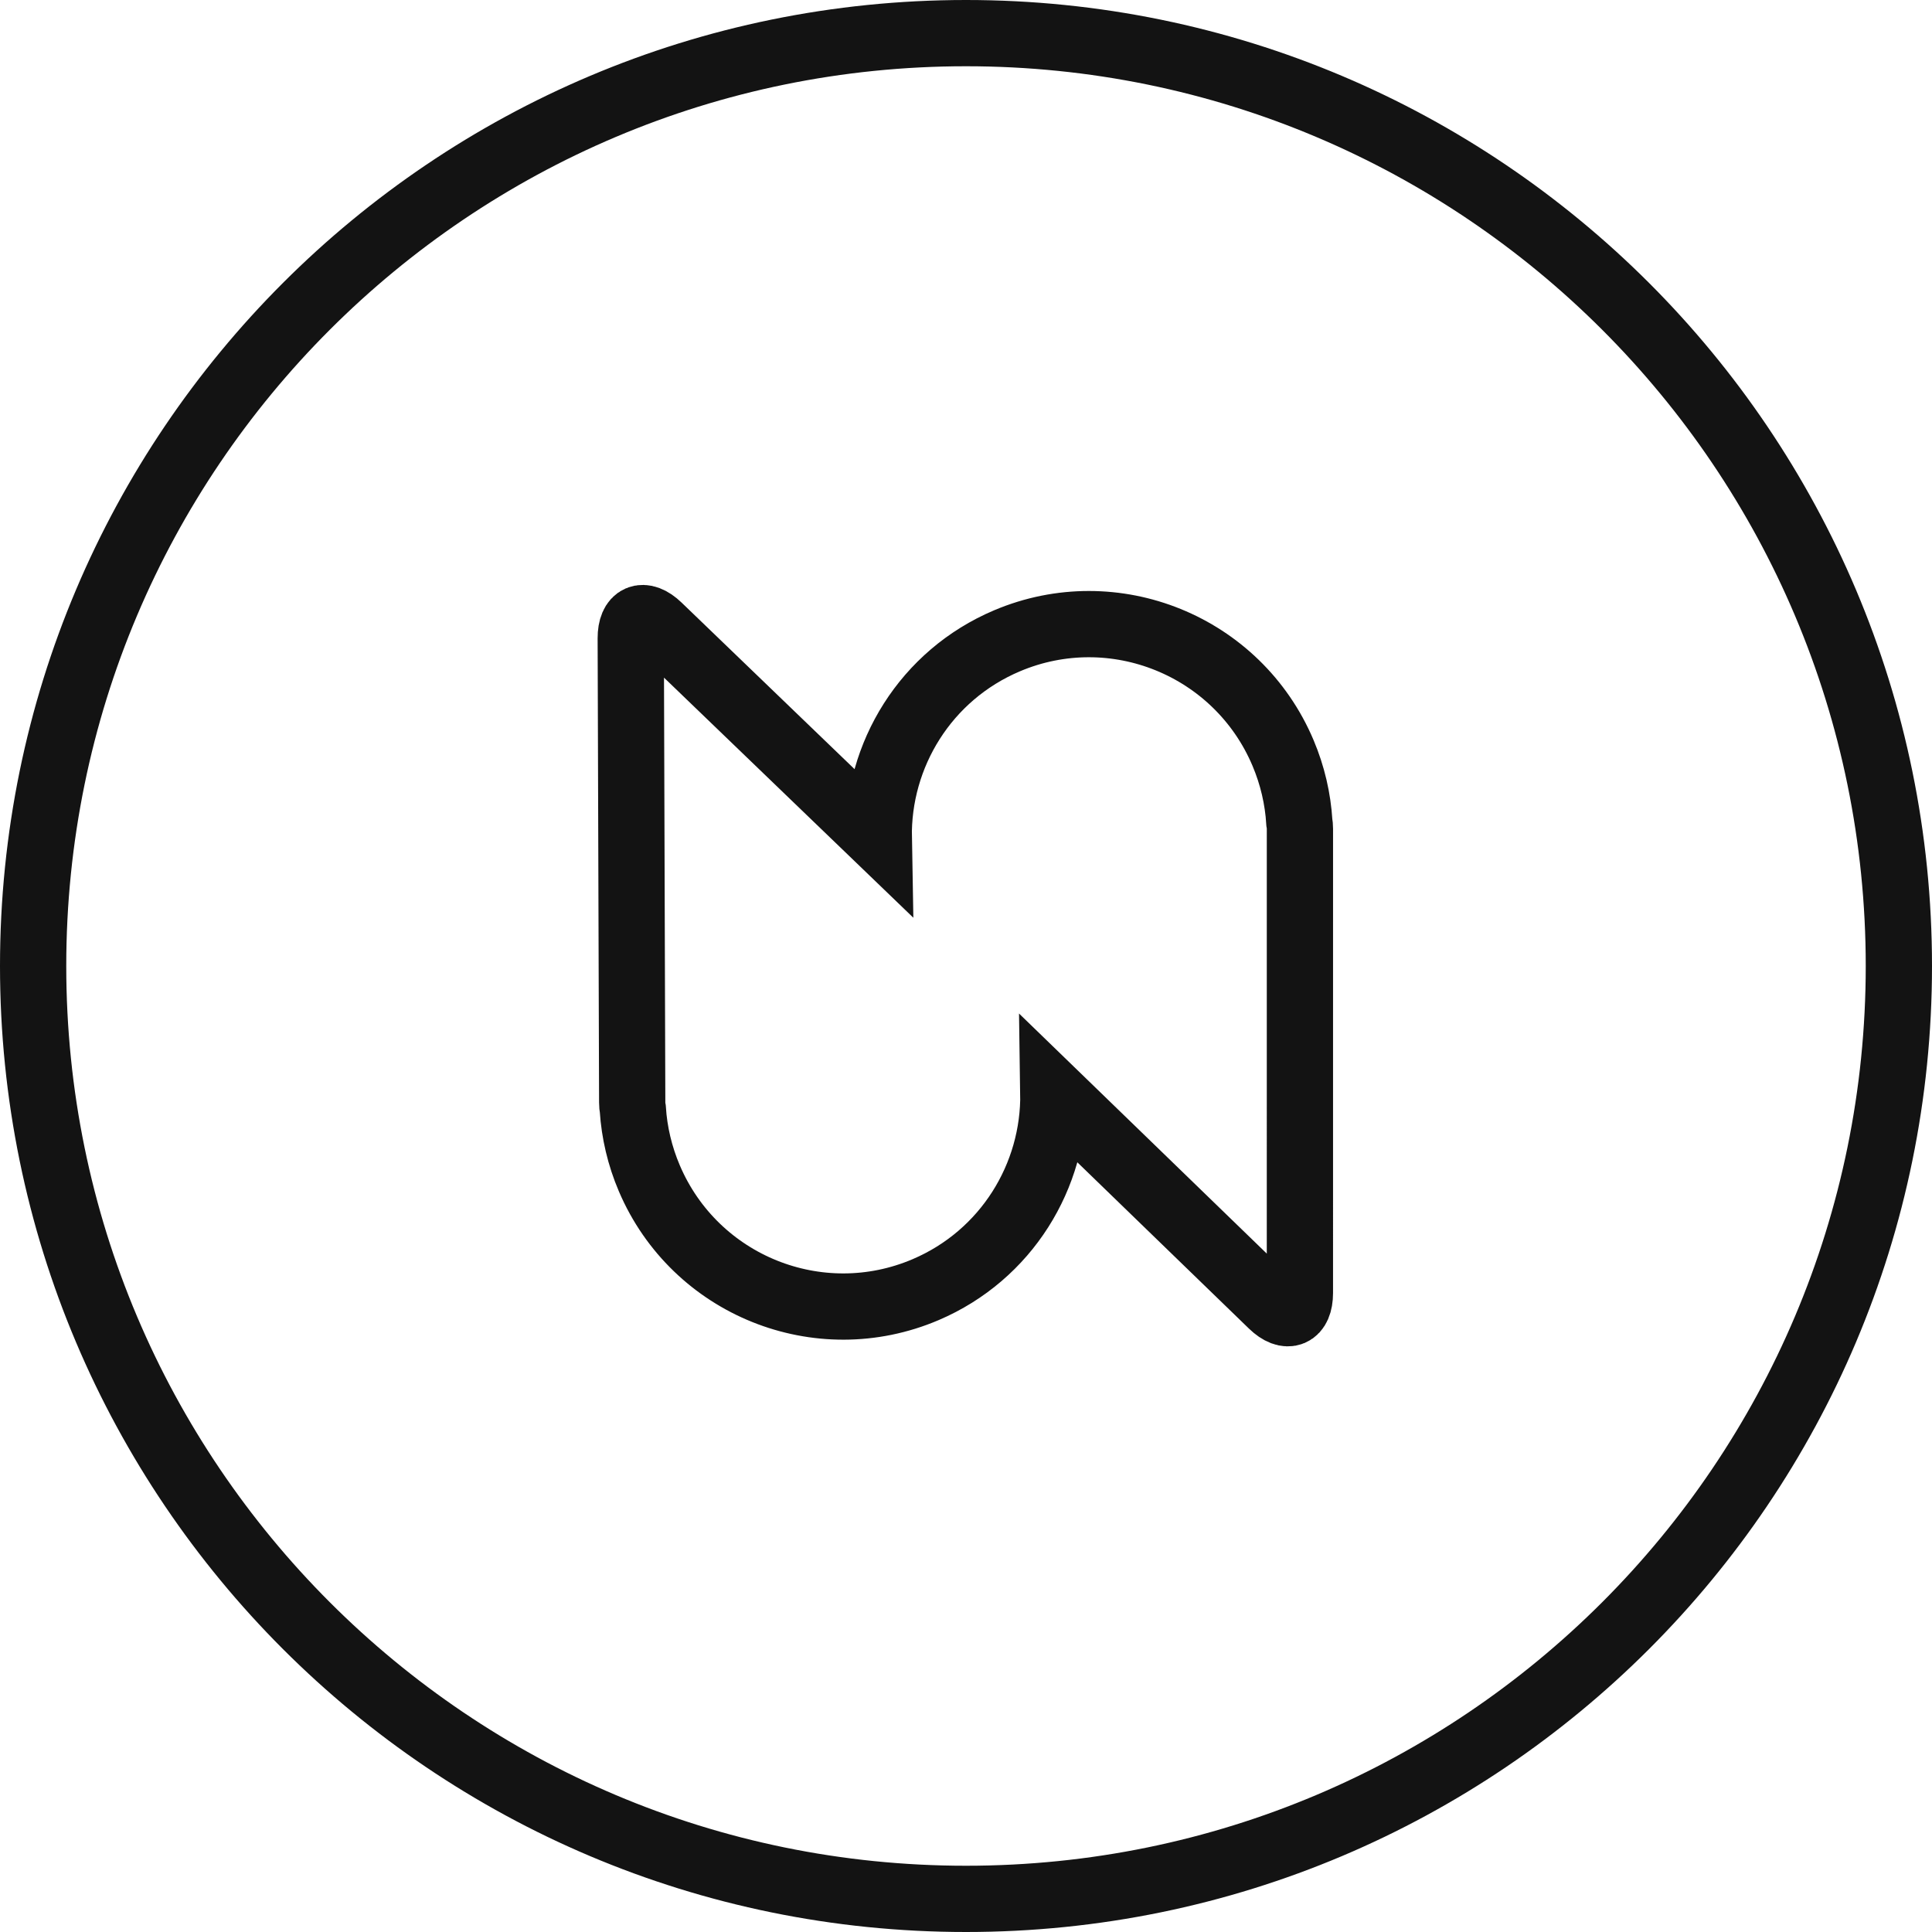
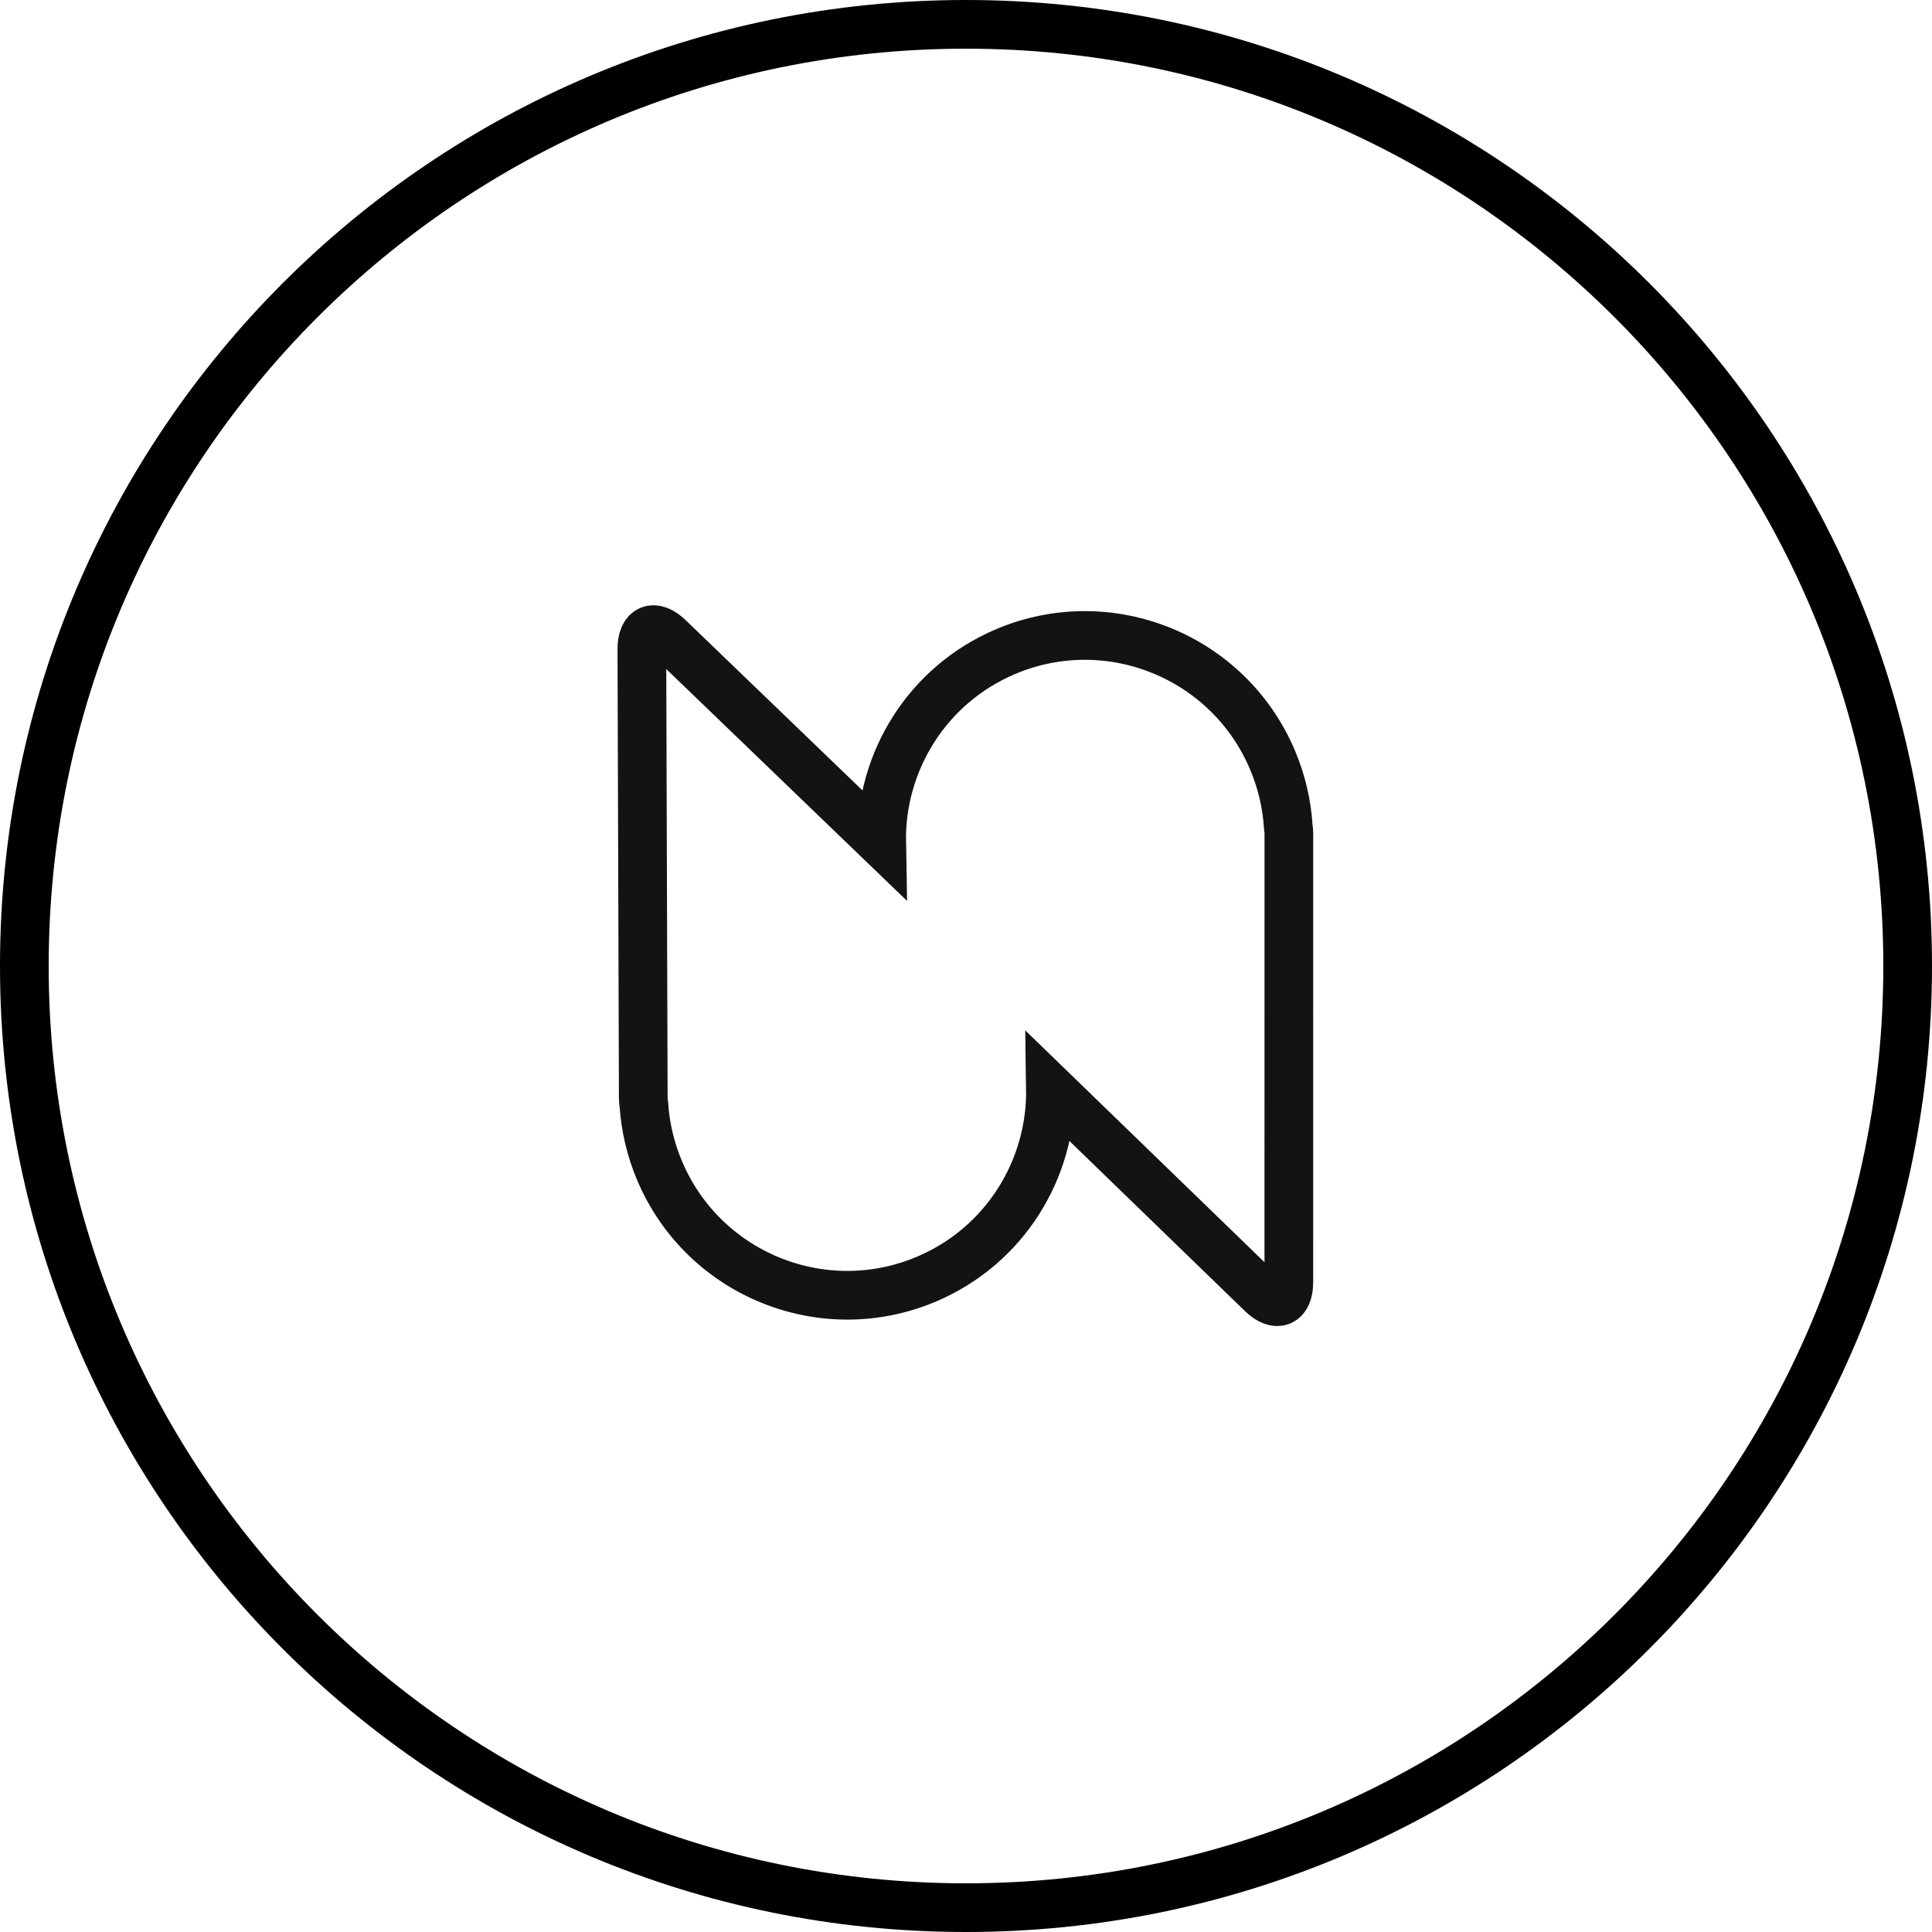
- <svg xmlns="http://www.w3.org/2000/svg" width="1458px" height="1458px" viewBox="0 0 1458 1458" version="1.1">
+ <svg xmlns="http://www.w3.org/2000/svg" width="1508px" height="1508px" viewBox="0 0 1508 1508" version="1.1">
  <g id="Page-1" stroke="none" stroke-width="1" fill="none" fill-rule="evenodd">
-     <g id="Group-2" transform="translate(25, 25)" fill-rule="nonzero" stroke="#131313" stroke-width="50">
-       <circle id="Oval" cx="704" cy="704" r="704" />
-       <g id="Group" transform="translate(451, 441.4291)">
+     <g id="Group-2" transform="translate(19, 19)" fill-rule="nonzero" stroke-width="38">
+       <circle id="Oval" stroke="#000000" cx="735" cy="735" r="735" />
+       <g id="Group" transform="translate(482, 472.4291)" stroke="#131313">
        <path d="M0,15.305 C-0.049,-0.818 9.414,-4.857 21.031,6.33 L21.031,6.33 L187.168,166.307 C186.018,103.366 222.538,43.142 283.992,17.142 C364.742,-17.02 457.969,20.84 492.215,101.707 C499.461,118.815 503.471,136.477 504.552,154.017 C504.84,155.606 505,157.296 505,159.096 L505,159.096 L504.988,509.343 C504.986,525.467 495.511,529.474 483.929,518.251 L483.929,518.251 L318.923,358.352 C319.862,420.921 283.595,480.751 222.555,506.803 C141.913,541.223 48.567,503.656 14.064,422.899 C6.766,405.813 2.697,388.164 1.563,370.628 C1.269,369.039 1.104,367.349 1.098,365.55 L1.098,365.55 Z" id="Combined-Shape" />
      </g>
    </g>
  </g>
</svg>
